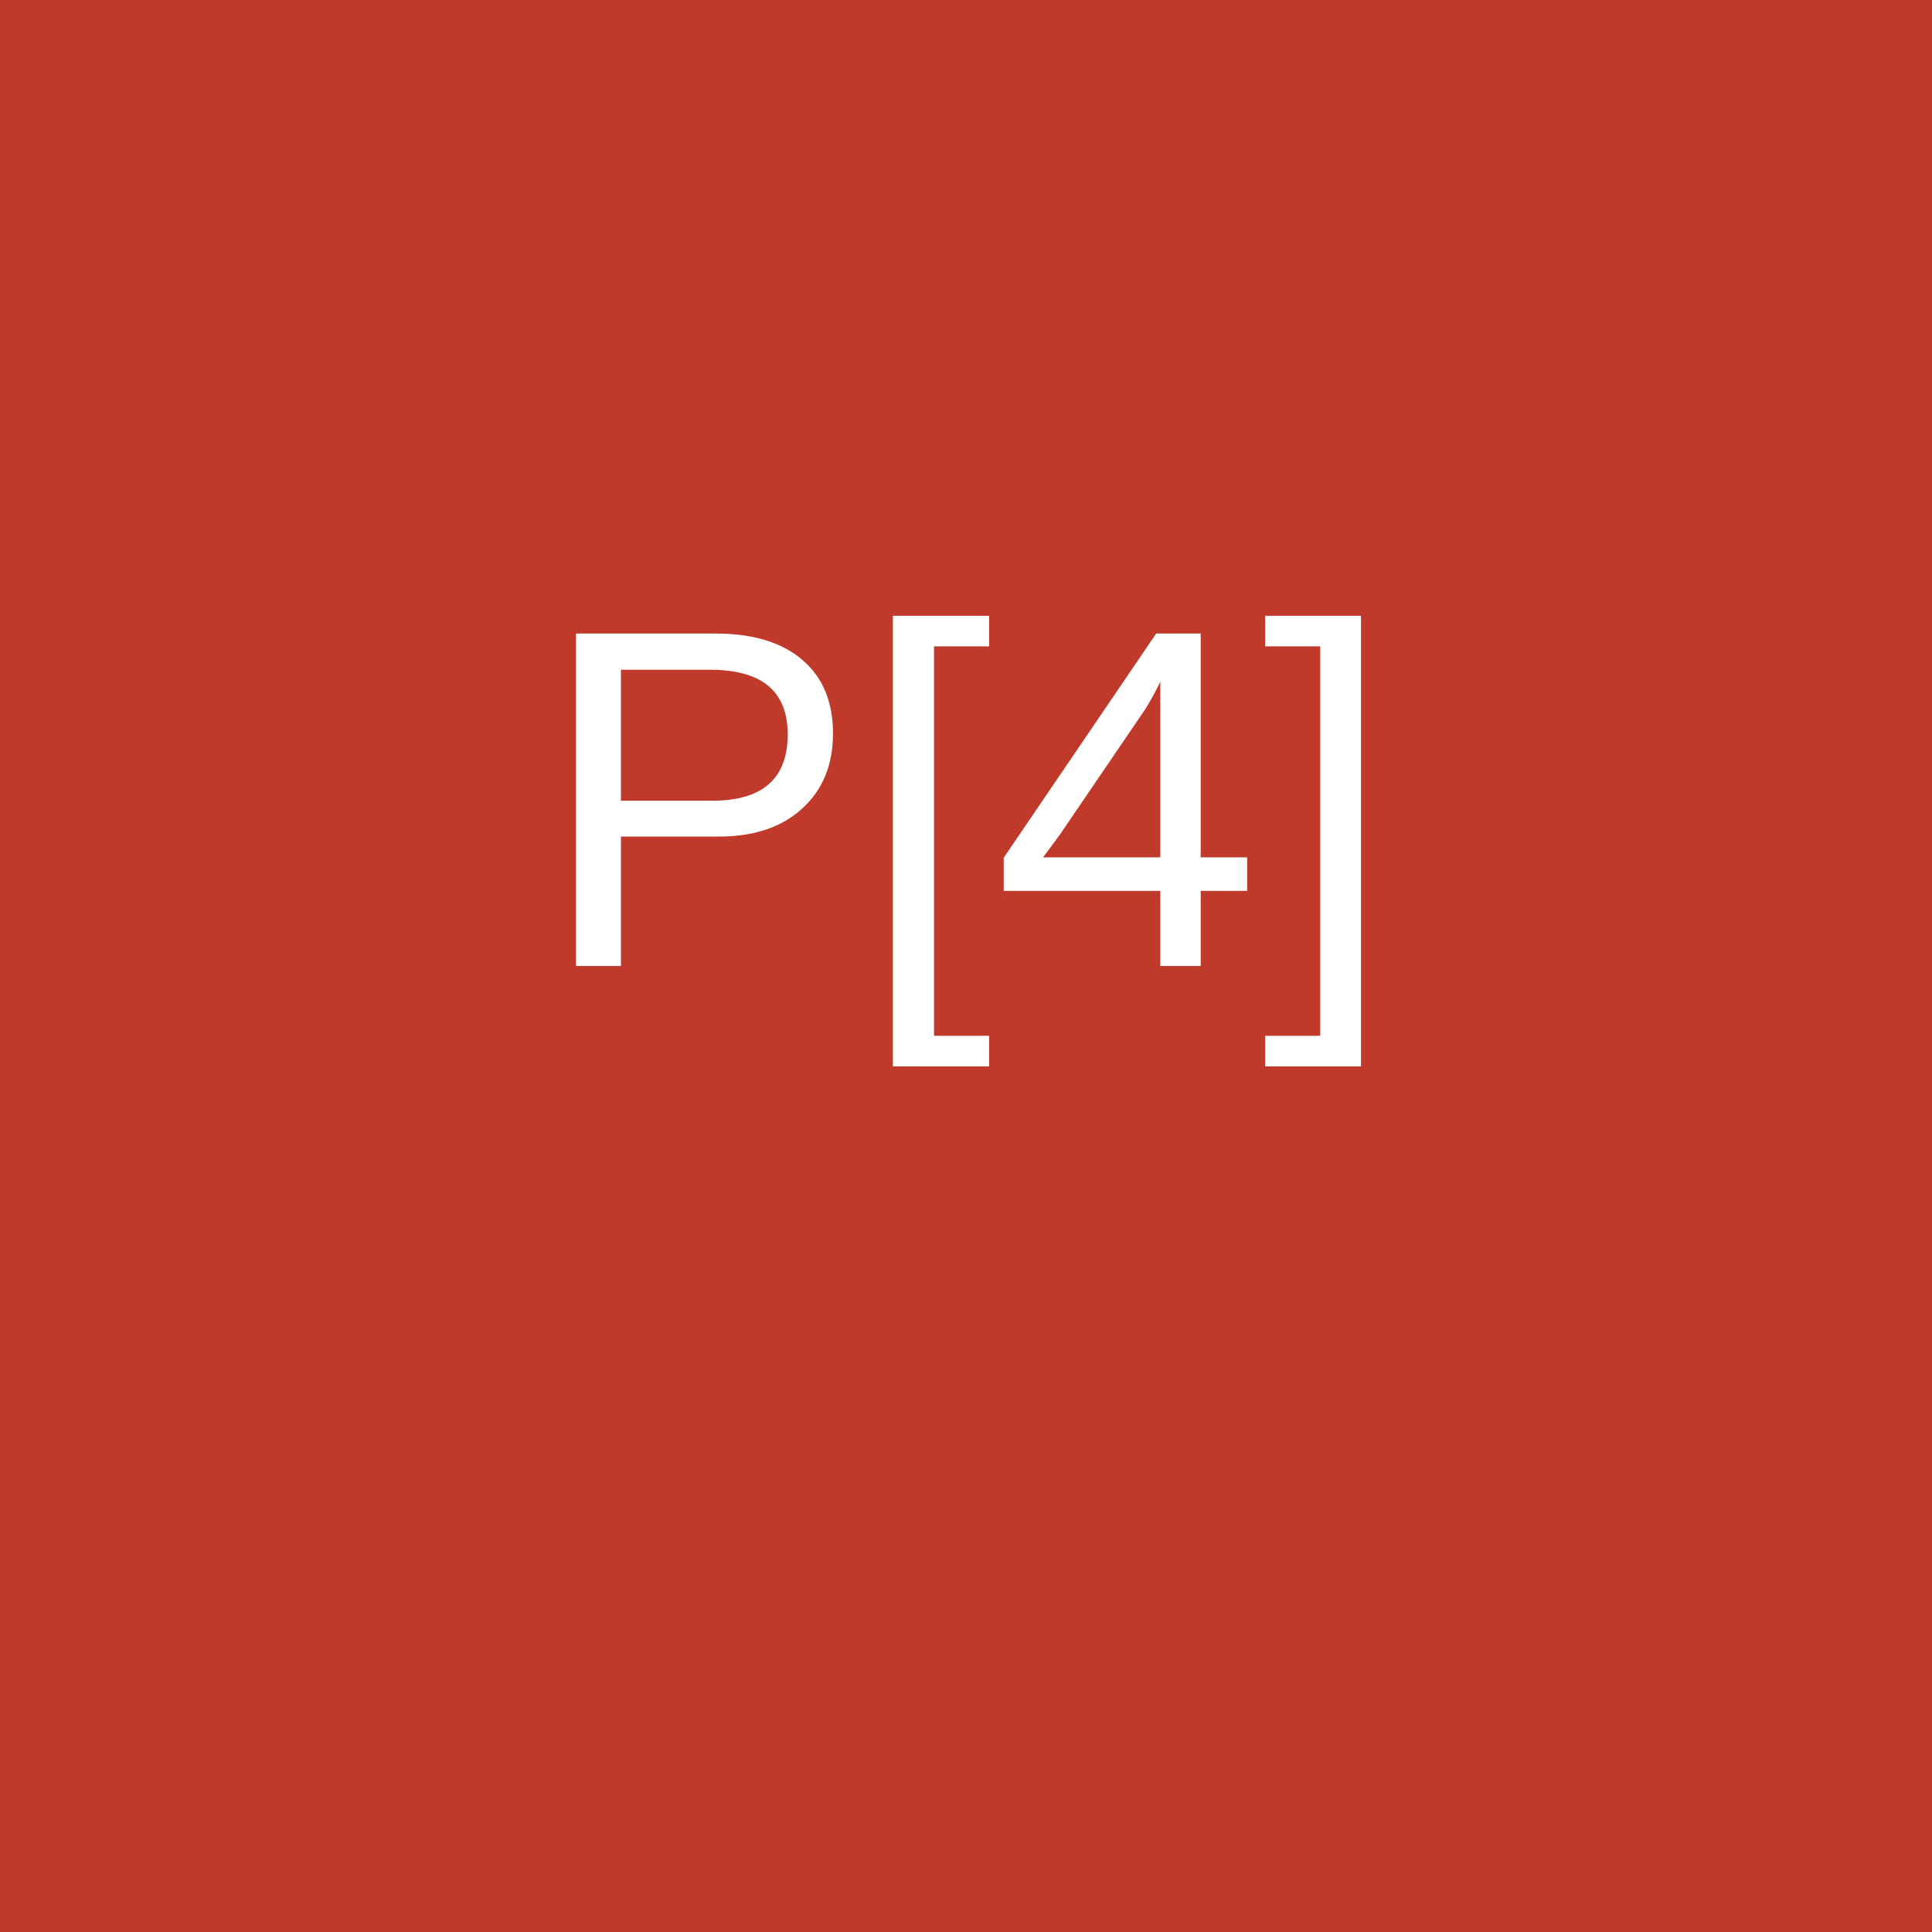
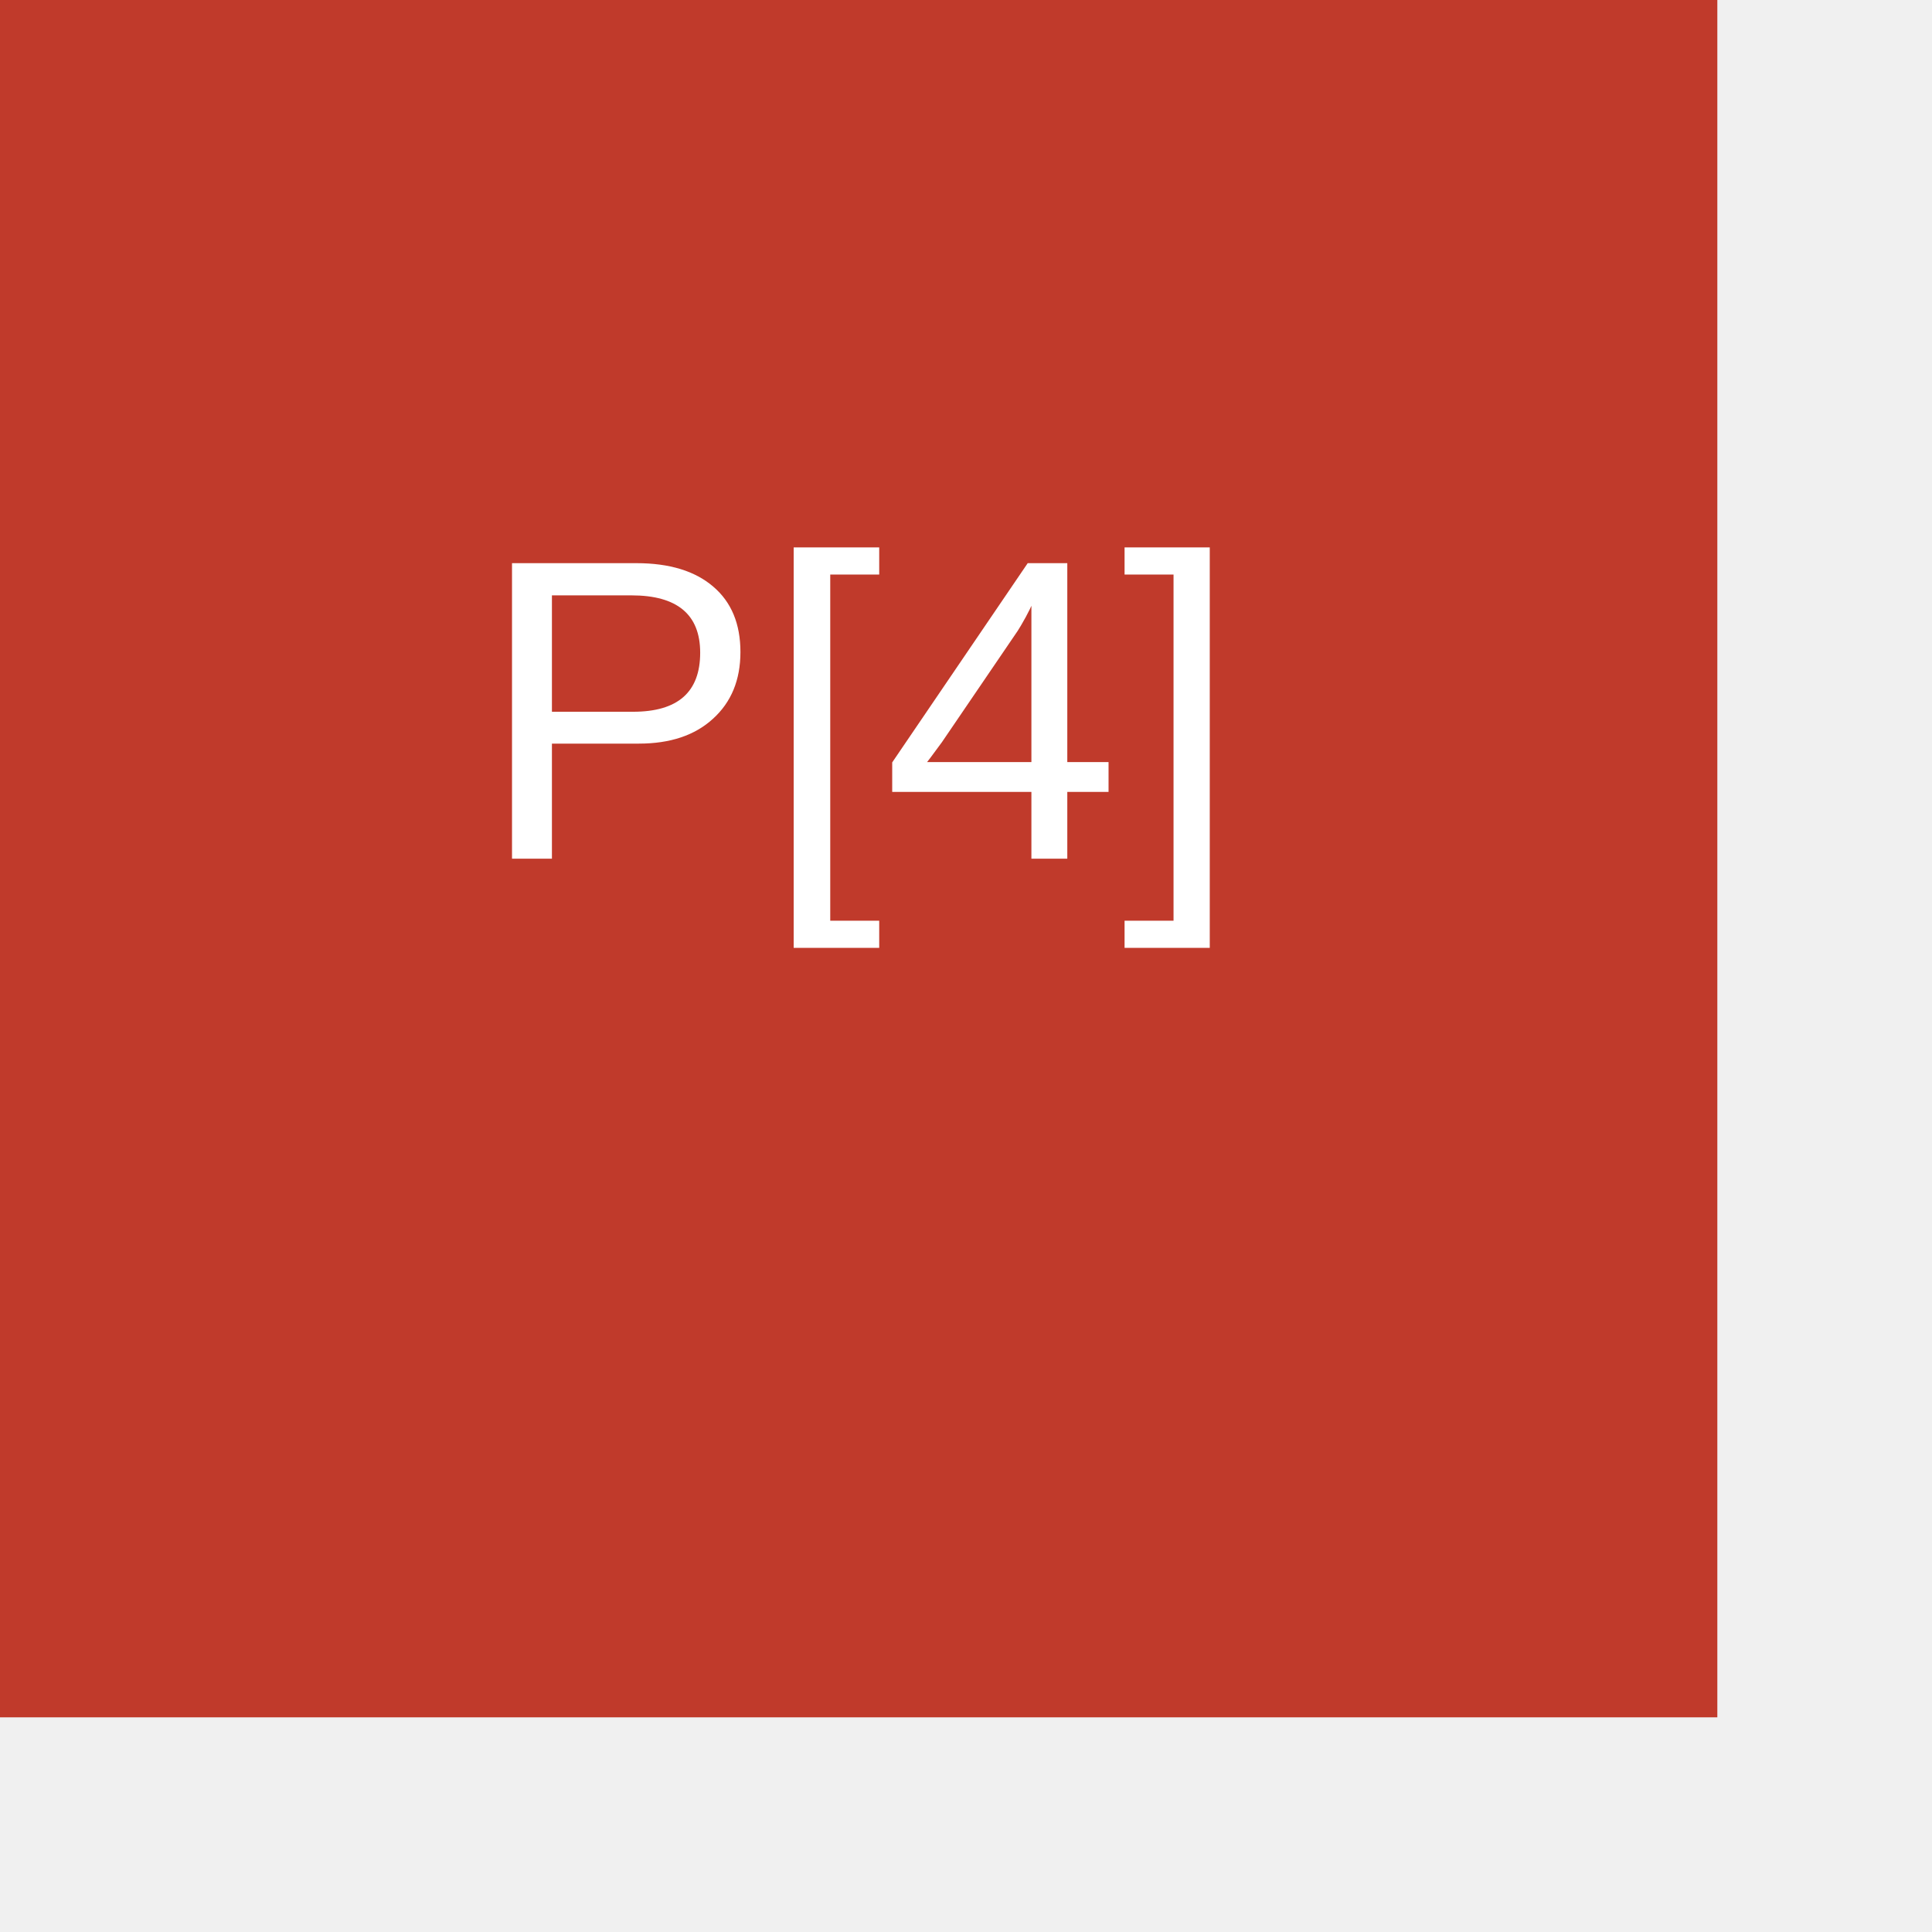
- <svg xmlns="http://www.w3.org/2000/svg" width="80" height="80" viewBox="0 0 80 80">
+ <svg xmlns="http://www.w3.org/2000/svg" width="90" height="90" viewBox="0 0 90 90">
  <rect width="80" height="80" fill="#c03a2b" />
-   <text x="50%" y="50%" font-family="Arial" font-size="20" fill="white" text-anchor="middle" alignment-baseline="middle">P[4]</text>
+   <text x="40" y="40" font-family="Arial" font-size="20" fill="white" text-anchor="middle" alignment-baseline="middle">P[4]</text>
</svg>
